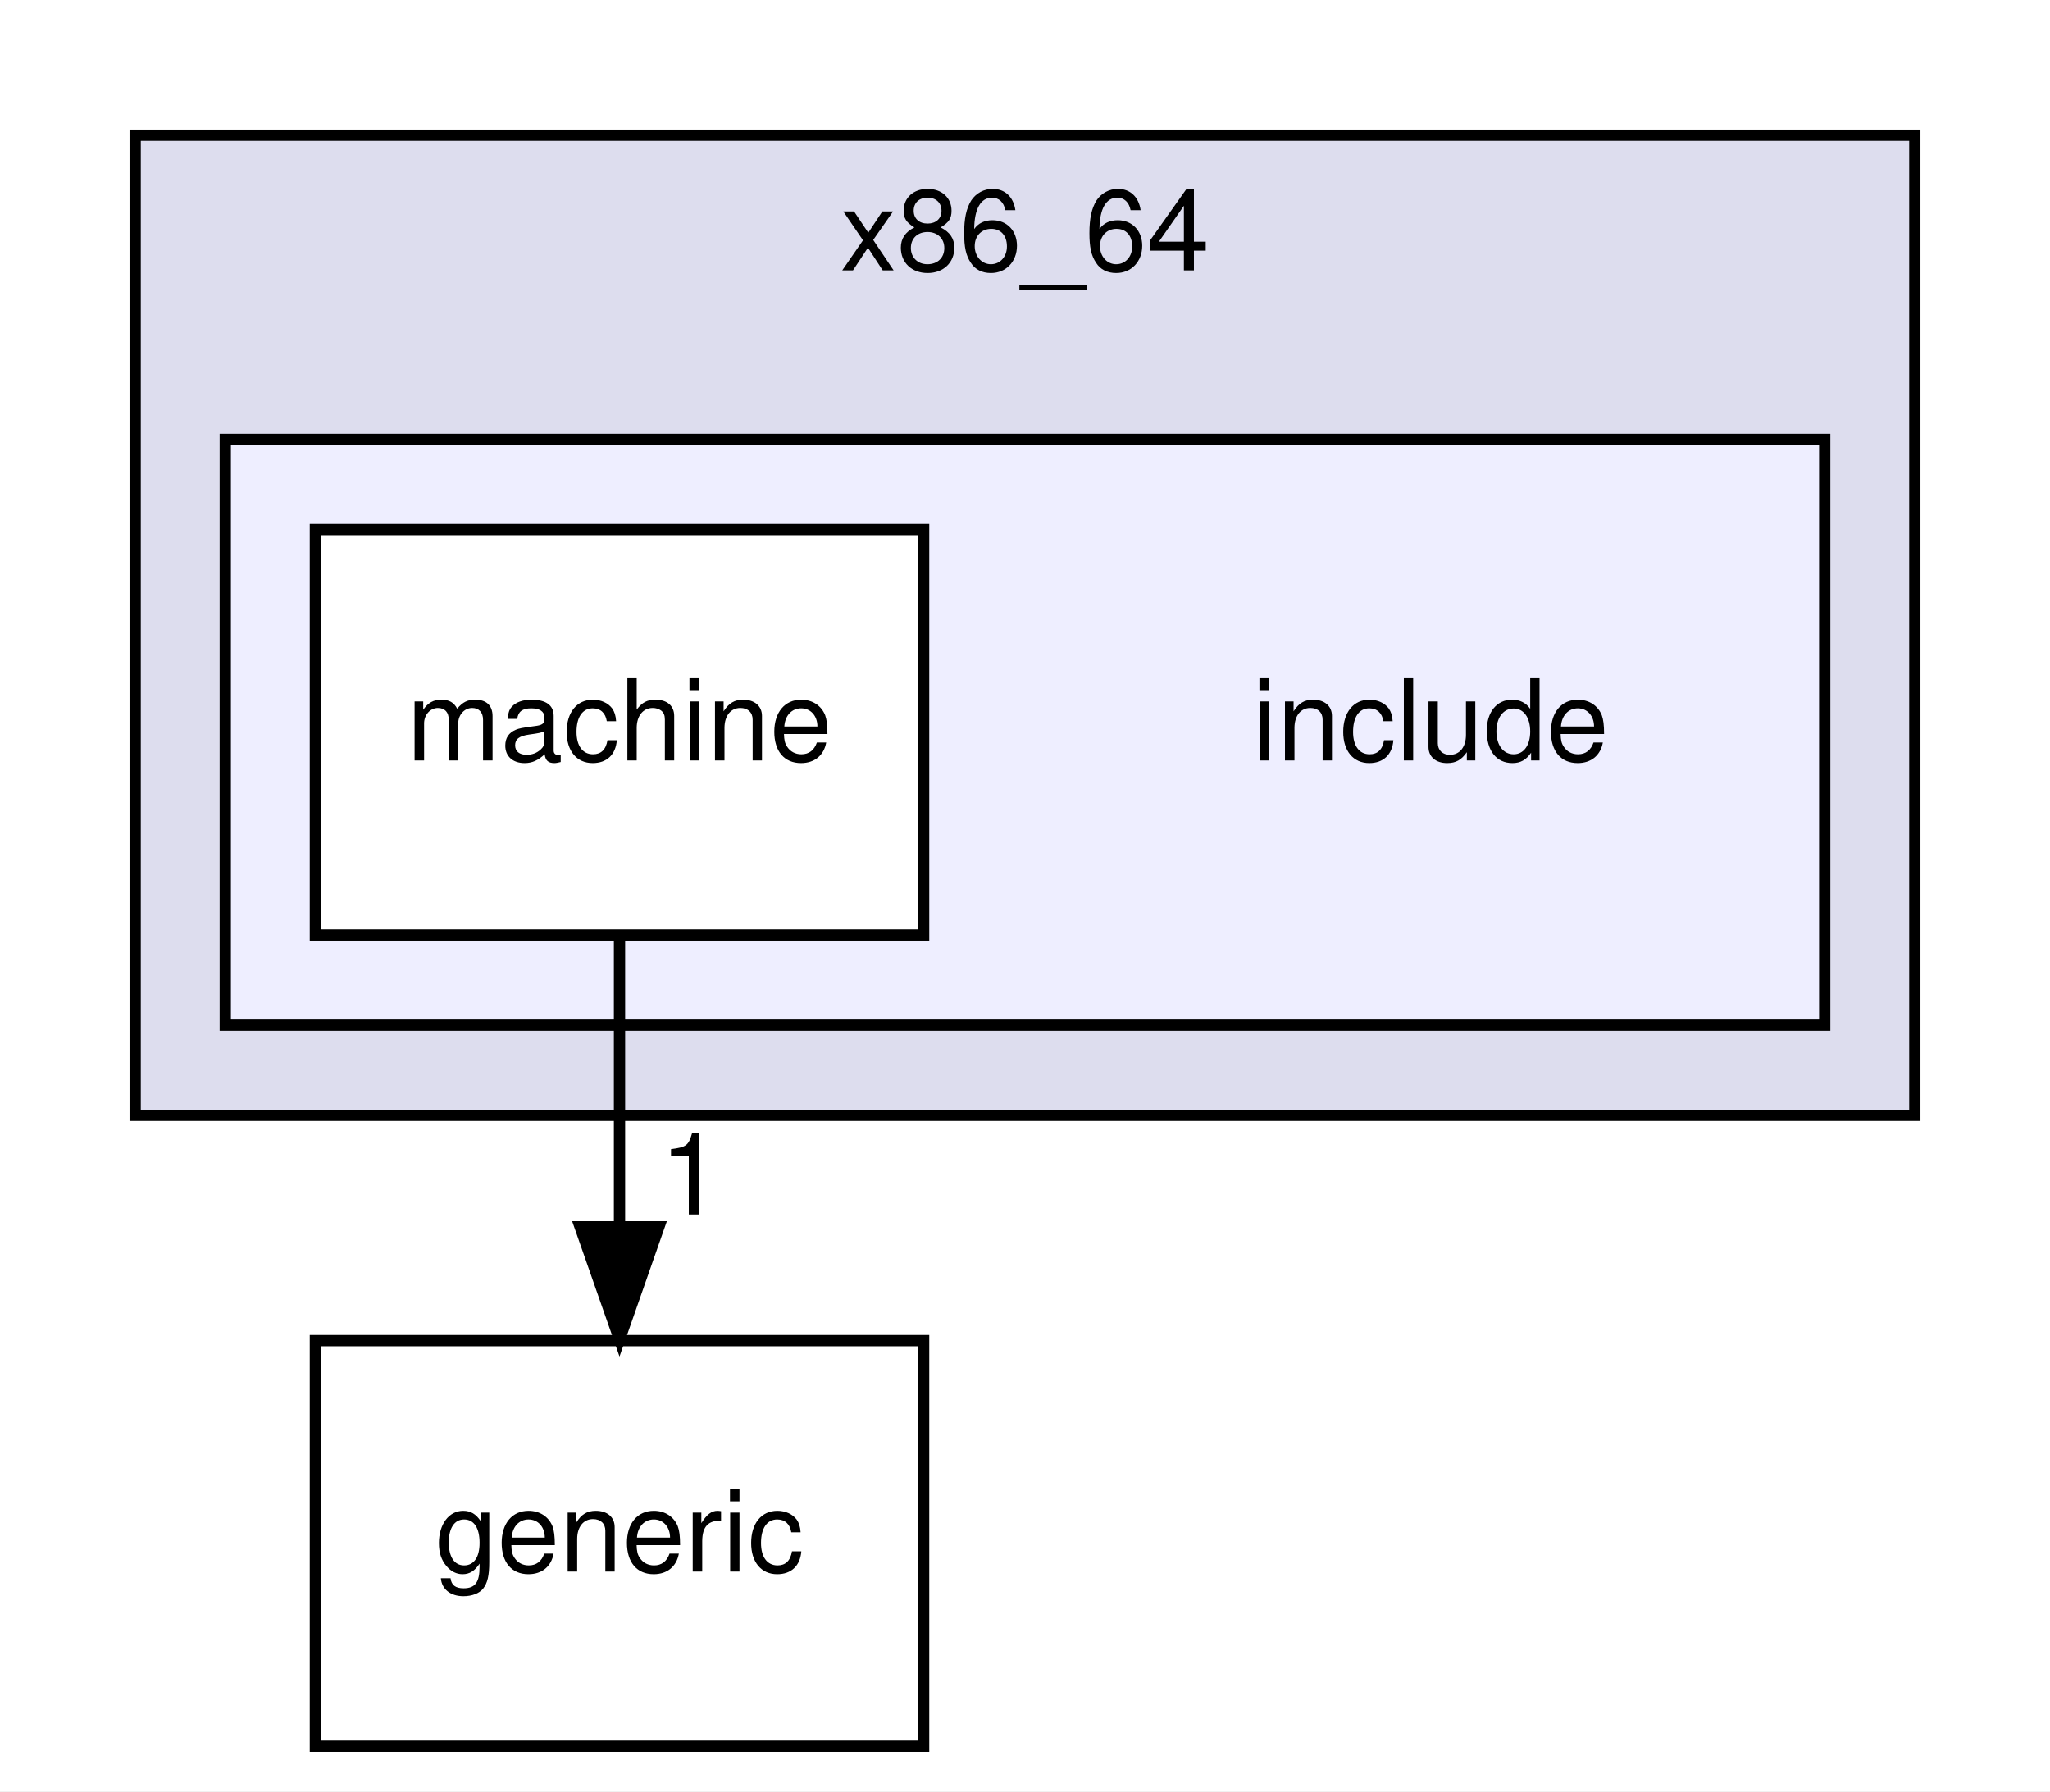
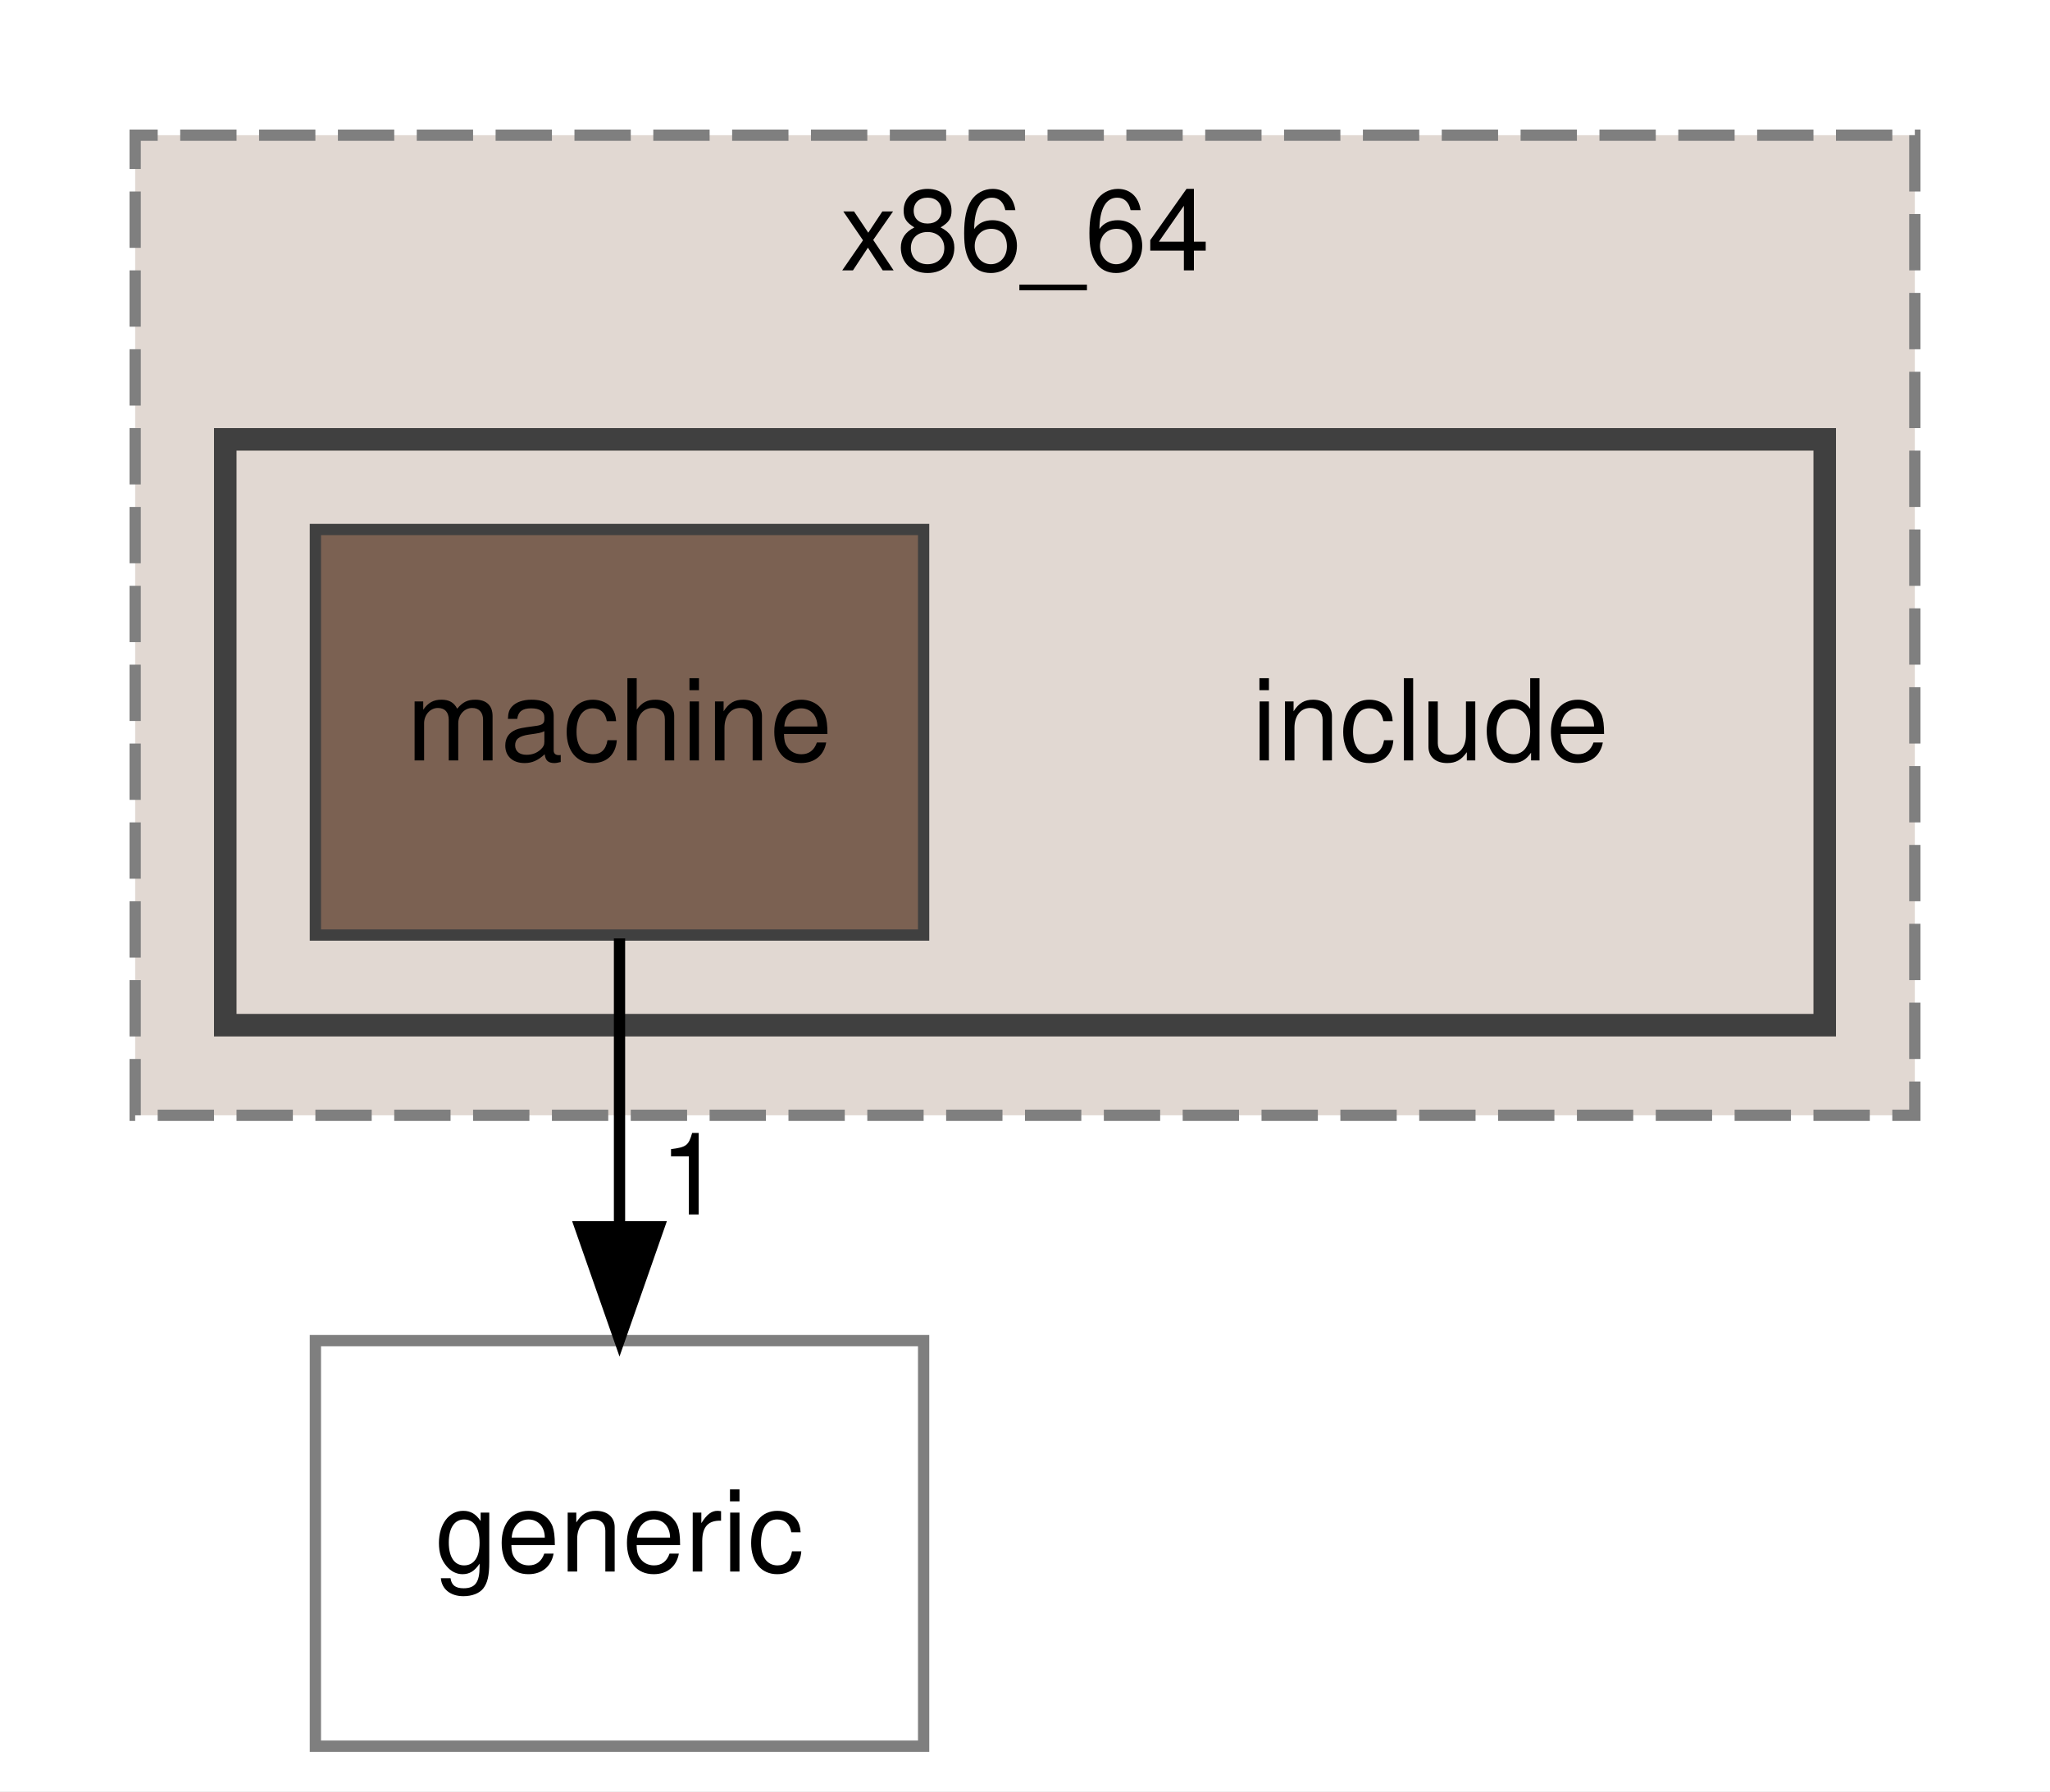
<svg xmlns="http://www.w3.org/2000/svg" xmlns:xlink="http://www.w3.org/1999/xlink" width="182pt" height="159pt" viewBox="0.00 0.00 182.00 159.00">
  <g id="graph0" class="graph" transform="scale(1 1) rotate(0) translate(4 155)">
    <polygon fill="white" stroke="transparent" points="-4,4 -4,-155 178,-155 178,4 -4,4" />
    <g id="clust1" class="cluster">
      <g id="a_clust1">
        <a xlink:href="dir_e1dc58d3d3e690ae6f284471dd154692.html" target="_top" xlink:title="x86_64">
-           <polygon fill="#ddddee" stroke="black" points="8,-56 8,-143 166,-143 166,-56 8,-56" />
+           <polygon fill="#e1d8d2" stroke="#7f7f7f" stroke-dasharray="5,2" points="8,-56 8,-143 166,-143 166,-56 8,-56" />
          <text text-anchor="middle" x="87" y="-131" font-family="Helvetica,sans-Serif" font-size="10.00">x86_64</text>
        </a>
      </g>
    </g>
    <g id="clust2" class="cluster">
      <g id="a_clust2">
        <a xlink:href="dir_607129271d960798f61db932c43ebb76.html" target="_top">
-           <polygon fill="#eeeeff" stroke="black" points="16,-64 16,-116 158,-116 158,-64 16,-64" />
+           <polygon fill="#e1d8d2" stroke="#404040" stroke-width="2" points="16,-64 16,-116 158,-116 158,-64 16,-64" />
        </a>
      </g>
    </g>
    <g id="node1" class="node">
      <text text-anchor="middle" x="123" y="-87.5" font-family="Helvetica,sans-Serif" font-size="10.00">include</text>
    </g>
    <g id="node2" class="node">
      <g id="a_node2">
        <a xlink:href="dir_b78ac2ed9399f82d944e4688a0a8093c.html" target="_top" xlink:title="machine">
-           <polygon fill="white" stroke="black" points="78,-108 24,-108 24,-72 78,-72 78,-108" />
+           <polygon fill="#7b6152" stroke="#404040" points="78,-108 24,-108 24,-72 78,-72 78,-108" />
          <text text-anchor="middle" x="51" y="-87.5" font-family="Helvetica,sans-Serif" font-size="10.00">machine</text>
        </a>
      </g>
    </g>
    <g id="node3" class="node">
      <g id="a_node3">
        <a xlink:href="dir_33f5e7db3cf9e784015fa8b68c8684e8.html" target="_top" xlink:title="generic">
-           <polygon fill="none" stroke="black" points="78,-36 24,-36 24,0 78,0 78,-36" />
+           <polygon fill="none" stroke="#7f7f7f" points="78,-36 24,-36 24,0 78,0 78,-36" />
          <text text-anchor="middle" x="51" y="-15.5" font-family="Helvetica,sans-Serif" font-size="10.00">generic</text>
        </a>
      </g>
    </g>
    <g id="edge1" class="edge">
      <path fill="none" stroke="black" d="M51,-71.7C51,-63.98 51,-54.71 51,-46.11" />
      <polygon fill="black" stroke="black" points="54.5,-46.1 51,-36.1 47.5,-46.1 54.5,-46.1" />
      <g id="a_edge1-headlabel">
-         <a xlink:href="dir_000013_000009.html" target="_top" xlink:title="1">
+         <a xlink:href="dir_000016_000003.html" target="_top" xlink:title="1">
          <text text-anchor="middle" x="57.34" y="-47.2" font-family="Helvetica,sans-Serif" font-size="10.00">1</text>
        </a>
      </g>
    </g>
  </g>
</svg>
